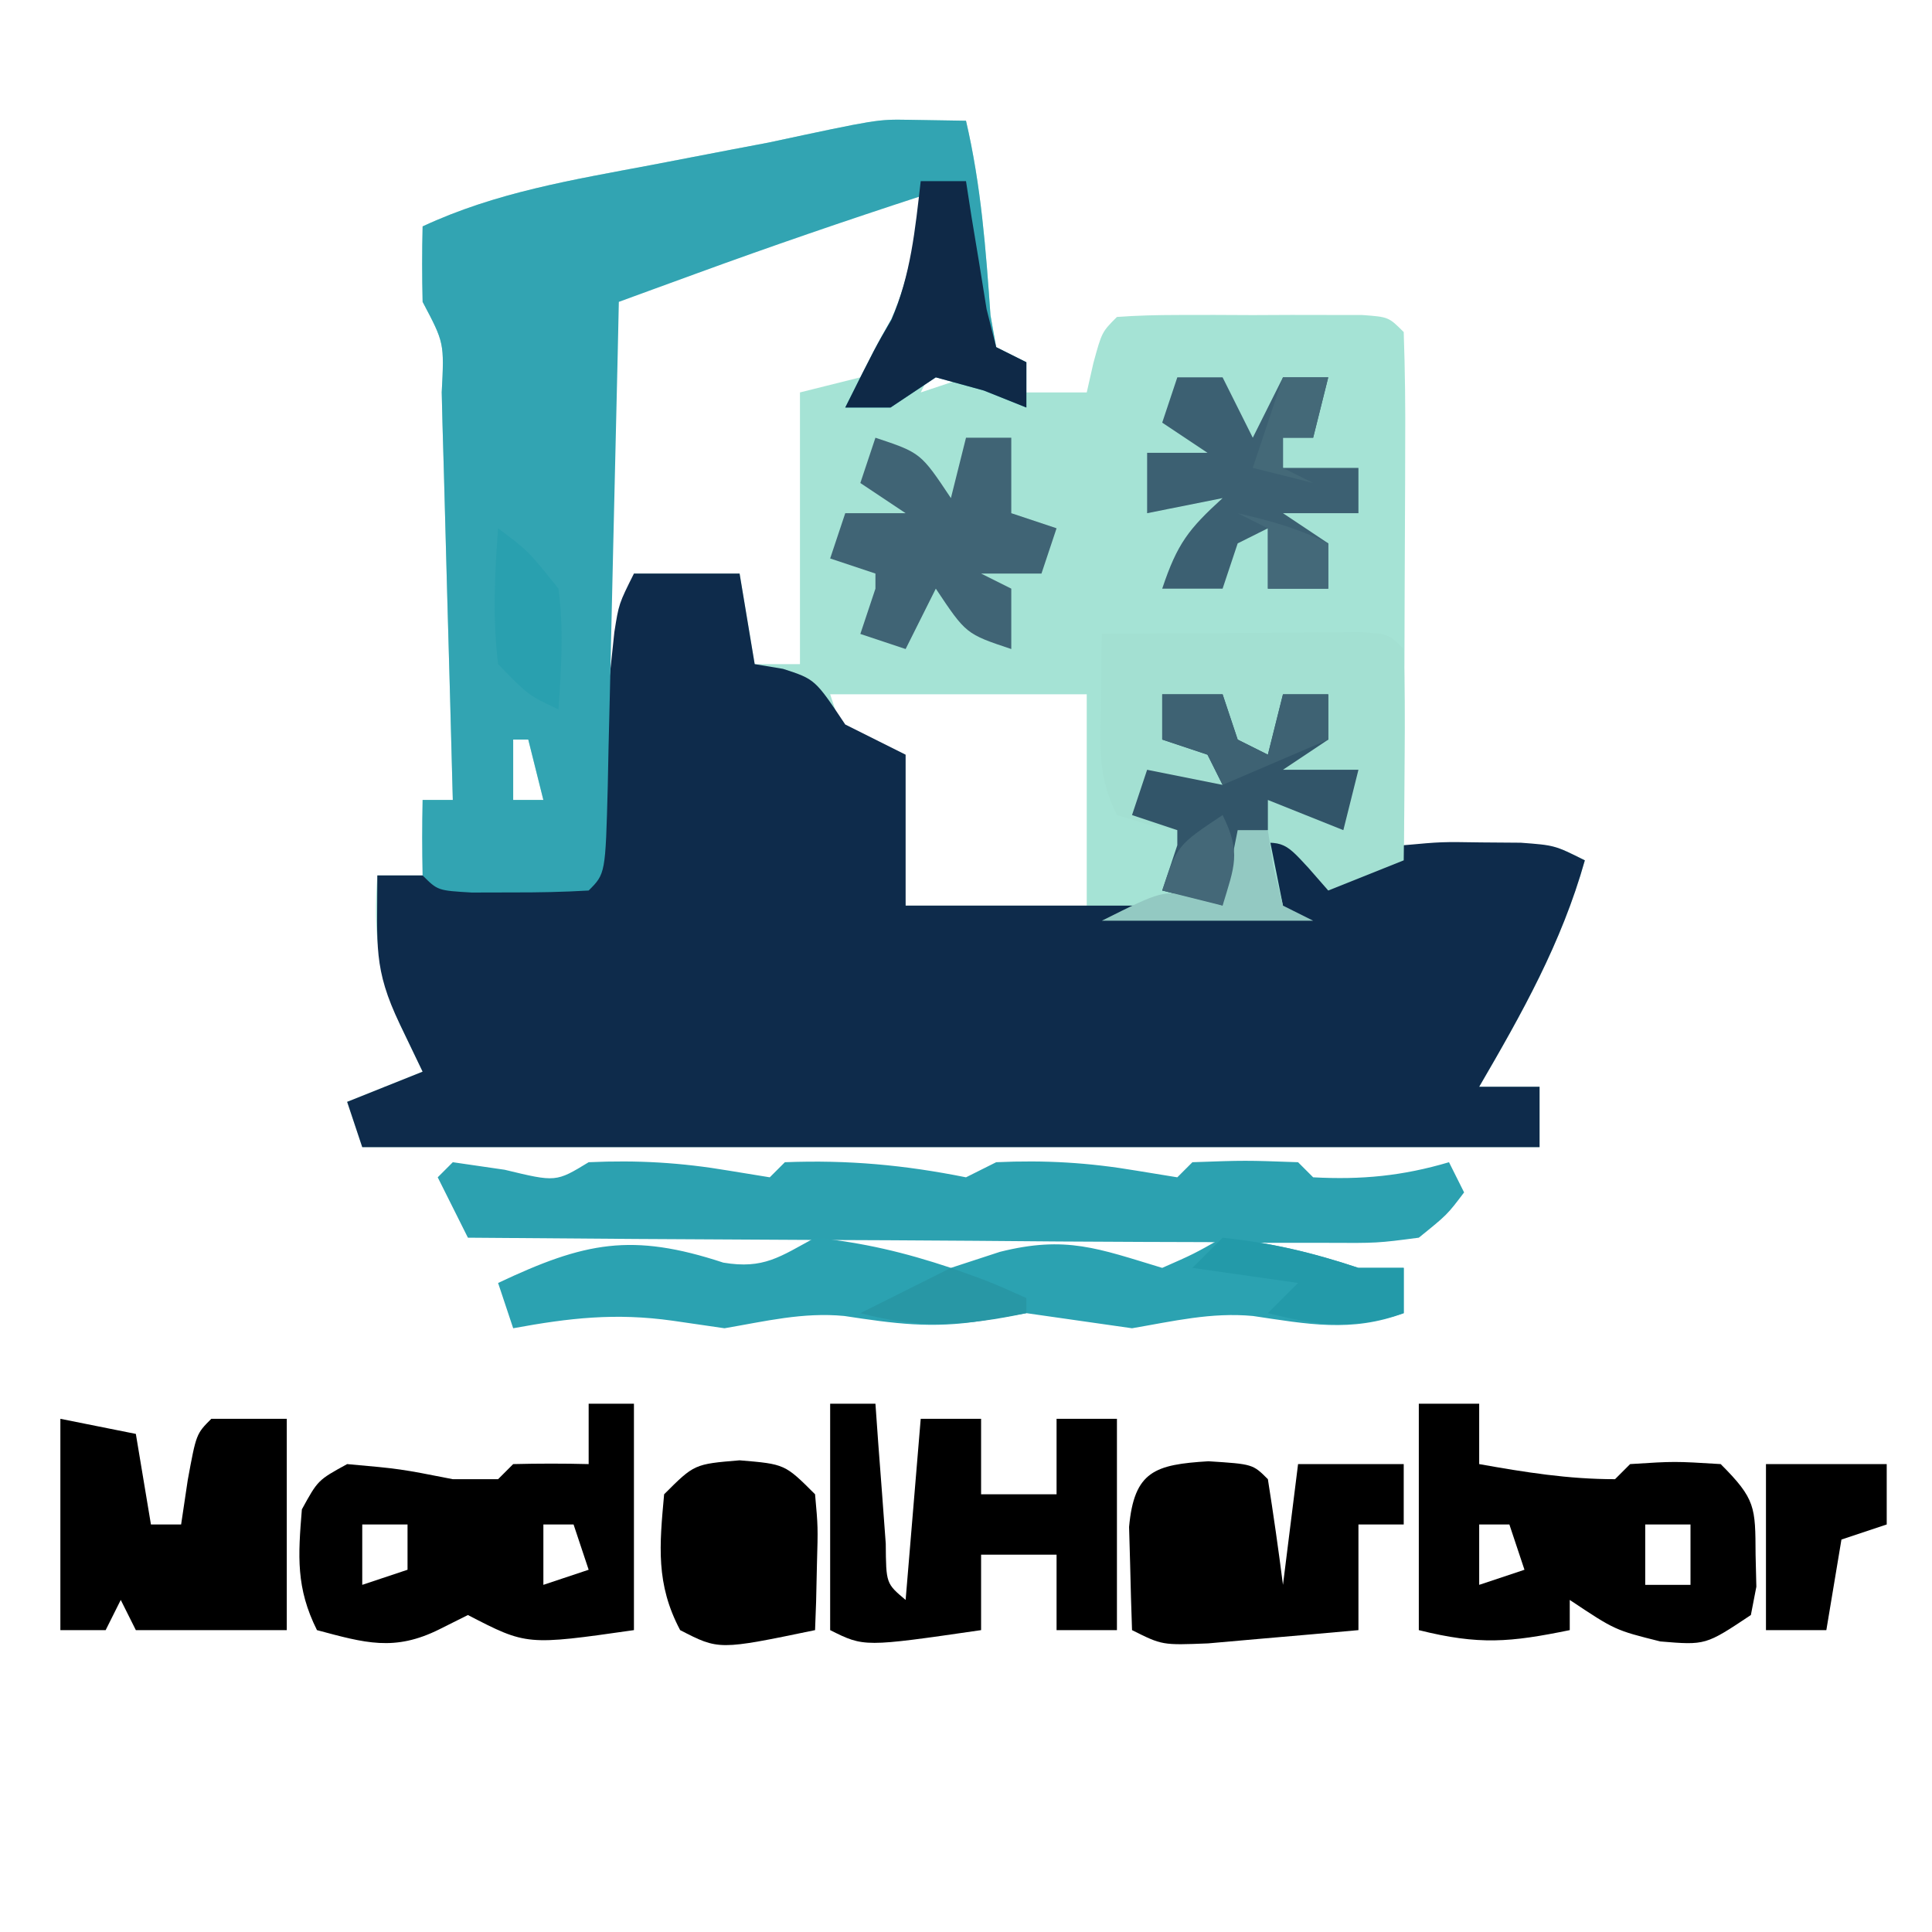
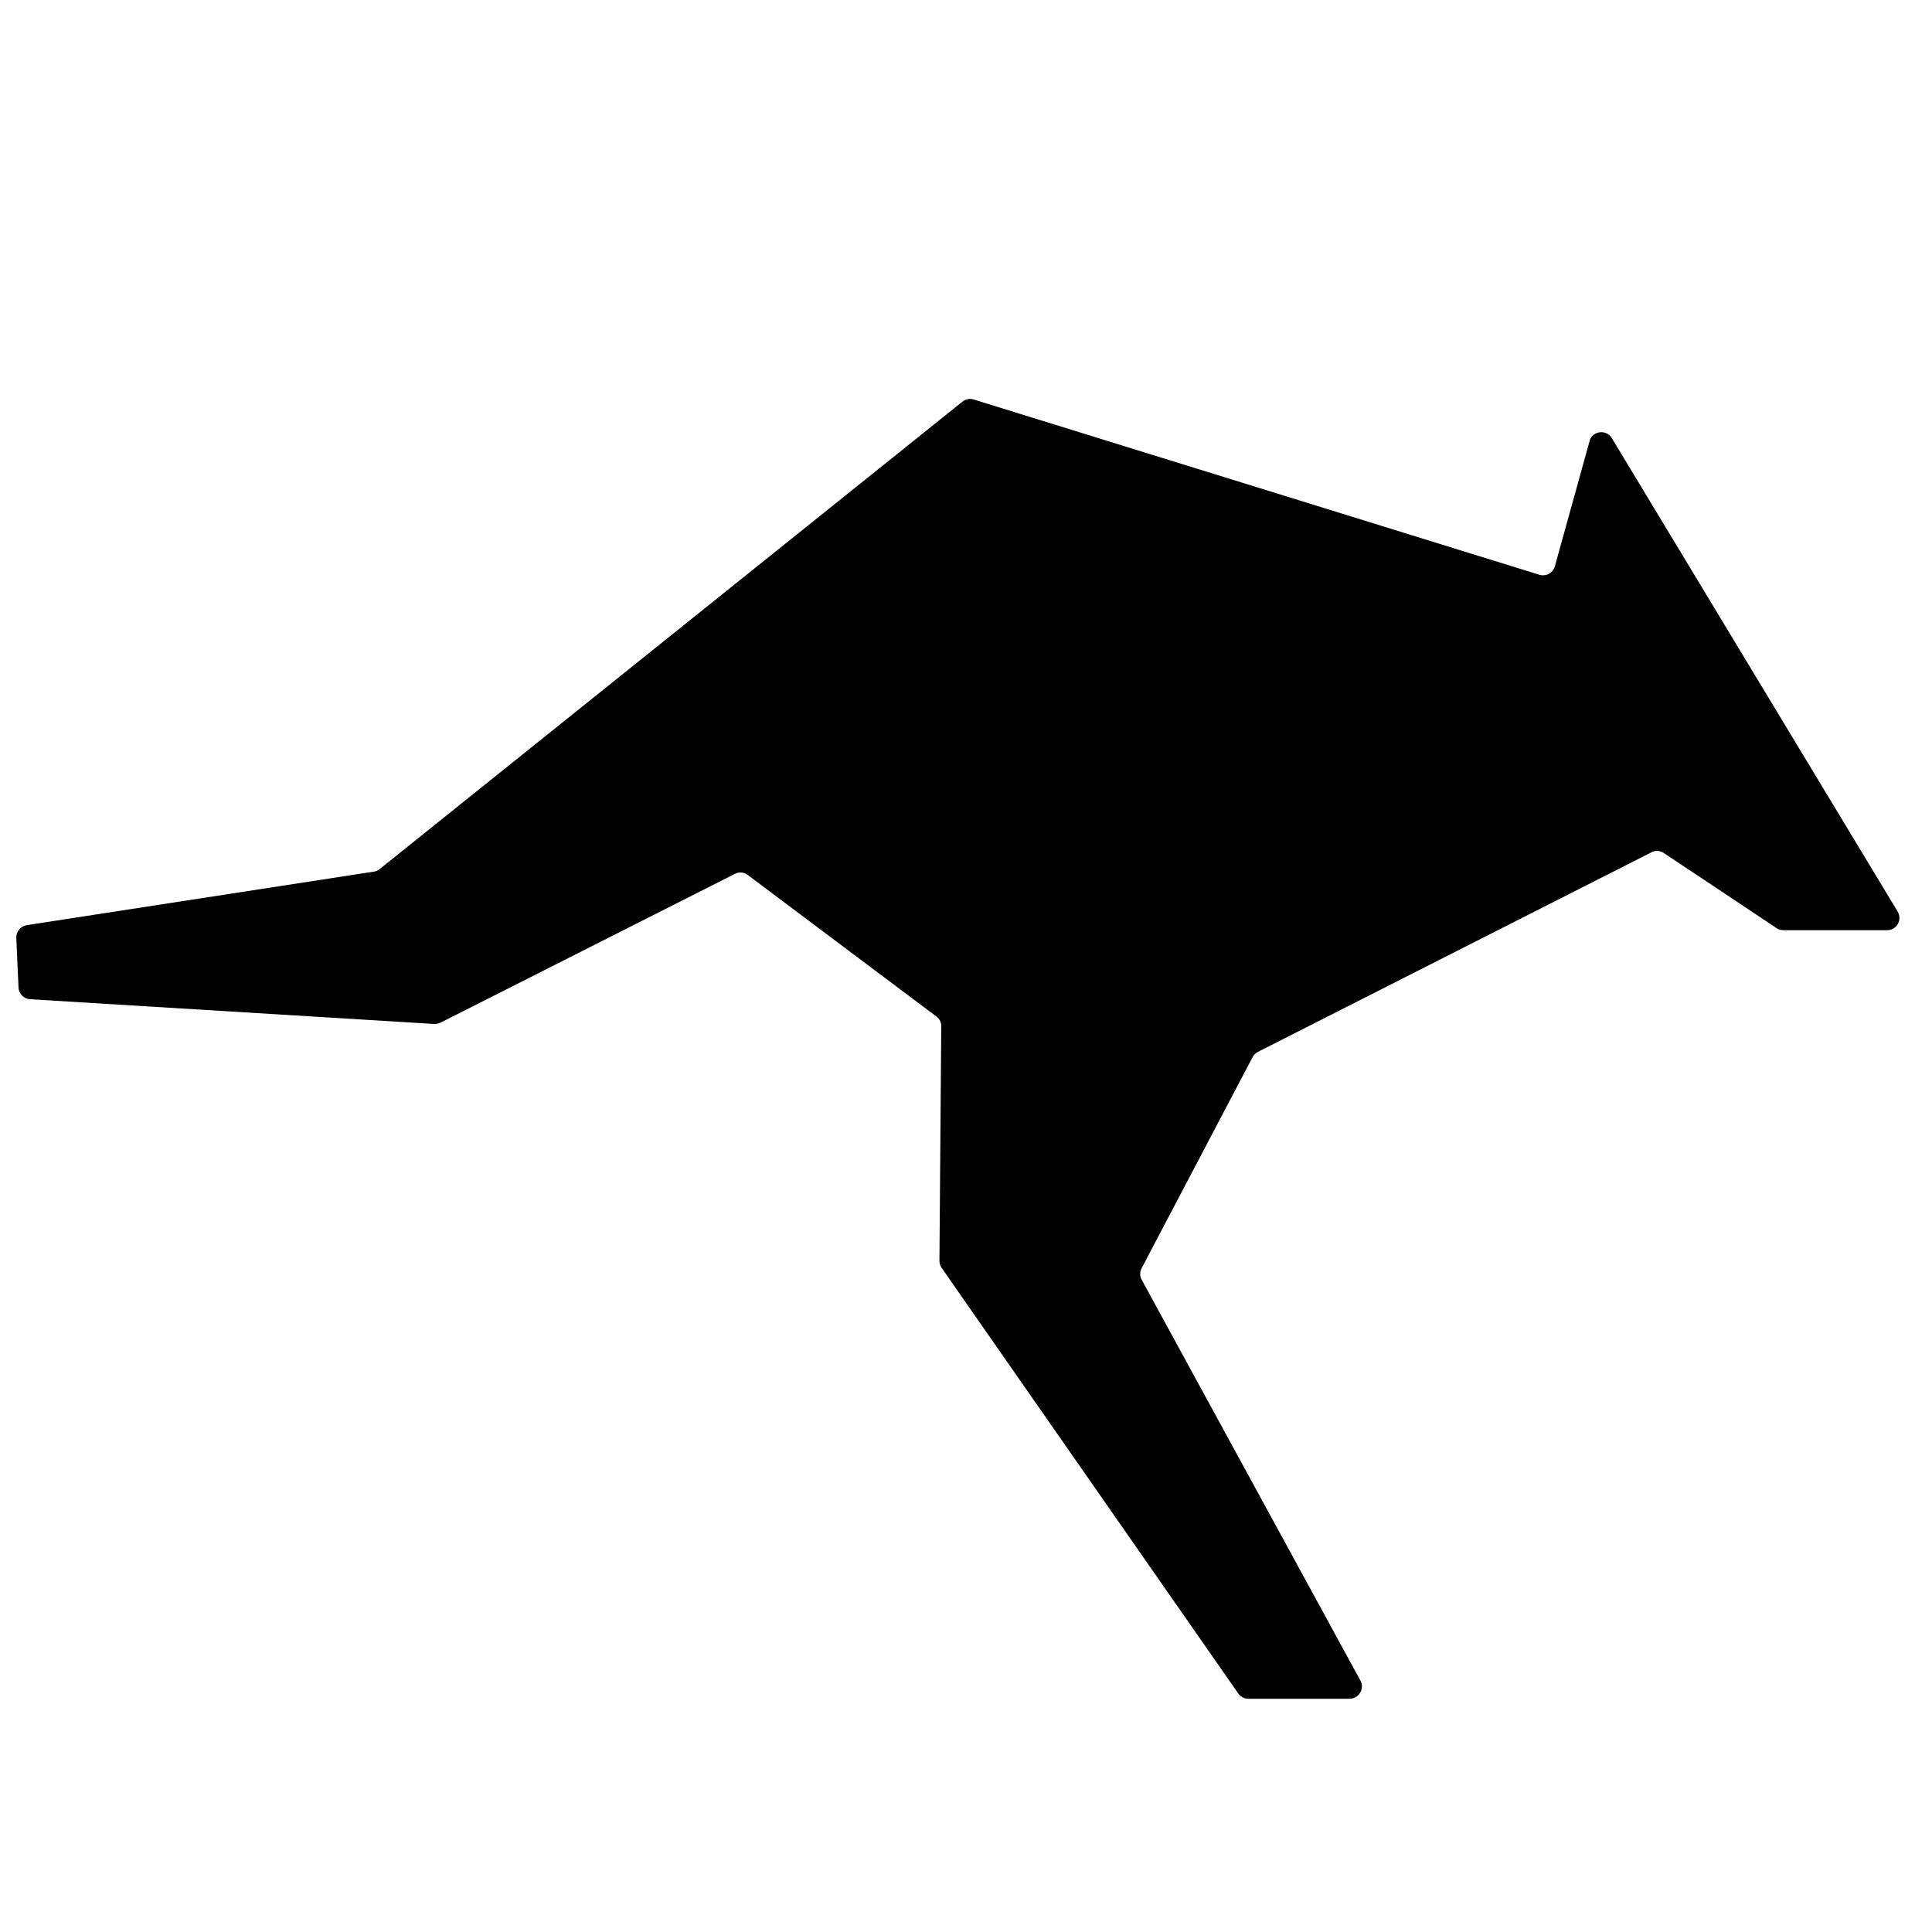
- <svg xmlns="http://www.w3.org/2000/svg" version="1.1" width="128" height="128">
-   <path d="M0 0 C1.887 0.031 1.887 0.031 3.812 0.062 C4.81 4.337 5.13 8.586 5.434 12.953 C5.559 13.649 5.684 14.345 5.812 15.062 C6.473 15.393 7.133 15.723 7.812 16.062 C7.812 16.723 7.812 17.383 7.812 18.062 C9.133 18.062 10.453 18.062 11.812 18.062 C11.957 17.423 12.101 16.784 12.25 16.125 C12.812 14.062 12.812 14.062 13.812 13.062 C15.143 12.964 16.478 12.932 17.812 12.93 C18.617 12.928 19.421 12.927 20.25 12.926 C21.096 12.93 21.941 12.934 22.812 12.938 C24.081 12.932 24.081 12.932 25.375 12.926 C26.179 12.927 26.984 12.928 27.812 12.93 C28.555 12.931 29.297 12.932 30.062 12.933 C31.812 13.062 31.812 13.062 32.812 14.062 C32.901 16.583 32.928 19.077 32.91 21.598 C32.909 22.351 32.907 23.104 32.906 23.88 C32.9 26.295 32.888 28.71 32.875 31.125 C32.87 32.758 32.865 34.392 32.861 36.025 C32.85 40.038 32.833 44.05 32.812 48.062 C33.511 48.051 34.21 48.039 34.93 48.027 C35.84 48.018 36.75 48.009 37.688 48 C38.592 47.988 39.497 47.977 40.43 47.965 C42.812 48.062 42.812 48.062 44.812 49.062 C43.267 54.542 40.657 59.177 37.812 64.062 C39.133 64.062 40.453 64.062 41.812 64.062 C41.812 65.382 41.812 66.703 41.812 68.062 C16.073 68.062 -9.668 68.062 -36.188 68.062 C-36.517 67.073 -36.847 66.082 -37.188 65.062 C-35.538 64.403 -33.888 63.742 -32.188 63.062 C-32.682 62.031 -33.178 61 -33.688 59.938 C-35.162 56.538 -35.46 53.792 -35.188 50.062 C-34.197 50.062 -33.208 50.062 -32.188 50.062 C-32.188 48.413 -32.188 46.763 -32.188 45.062 C-31.527 45.062 -30.867 45.062 -30.188 45.062 C-30.305 40.523 -30.43 35.984 -30.56 31.446 C-30.603 29.9 -30.645 28.355 -30.685 26.81 C-30.742 24.593 -30.806 22.377 -30.871 20.16 C-30.888 19.465 -30.905 18.771 -30.922 18.055 C-30.753 14.775 -30.753 14.775 -32.188 12.062 C-32.228 10.396 -32.23 8.729 -32.188 7.062 C-27.344 4.803 -22.276 3.984 -17.062 3 C-15.268 2.657 -13.474 2.312 -11.68 1.965 C-10.889 1.815 -10.099 1.666 -9.285 1.511 C-2.066 -0.034 -2.066 -0.034 0 0 Z M-11.938 8 C-12.964 8.417 -12.964 8.417 -14.012 8.842 C-17.345 10.051 -17.345 10.051 -20.188 12.062 C-20.275 13.916 -20.294 15.773 -20.285 17.629 C-20.282 18.754 -20.279 19.878 -20.275 21.037 C-20.267 22.221 -20.259 23.405 -20.25 24.625 C-20.245 25.813 -20.241 27.001 -20.236 28.225 C-20.224 31.171 -20.208 34.117 -20.188 37.062 C-19.858 37.062 -19.527 37.062 -19.188 37.062 C-18.858 34.752 -18.527 32.443 -18.188 30.062 C-15.877 30.062 -13.568 30.062 -11.188 30.062 C-10.857 32.042 -10.527 34.023 -10.188 36.062 C-9.197 36.062 -8.207 36.062 -7.188 36.062 C-7.188 30.122 -7.188 24.183 -7.188 18.062 C-5.867 17.733 -4.548 17.402 -3.188 17.062 C-0.977 15.418 -0.288 14.506 0.324 11.801 C0.382 11 0.44 10.2 0.5 9.375 C0.566 8.567 0.631 7.759 0.699 6.926 C0.737 6.311 0.774 5.696 0.812 5.062 C-3.922 4.631 -7.66 6.199 -11.938 8 Z M1.812 16.062 C1.482 16.723 1.153 17.383 0.812 18.062 C1.802 17.733 2.792 17.402 3.812 17.062 C3.152 16.733 2.493 16.402 1.812 16.062 Z M-25.188 23.062 C-24.188 25.062 -24.188 25.062 -24.188 25.062 Z M-26.188 29.062 C-25.188 31.062 -25.188 31.062 -25.188 31.062 Z M11.812 33.062 C12.812 35.062 12.812 35.062 12.812 35.062 Z M-25.188 35.062 C-24.188 37.062 -24.188 37.062 -24.188 37.062 Z M-5.188 38.062 C-4.857 39.053 -4.527 40.042 -4.188 41.062 C-3.197 41.392 -2.208 41.722 -1.188 42.062 C-0.858 45.362 -0.527 48.663 -0.188 52.062 C3.772 52.062 7.732 52.062 11.812 52.062 C11.812 47.443 11.812 42.822 11.812 38.062 C6.202 38.062 0.593 38.062 -5.188 38.062 Z M-26.188 41.062 C-26.188 42.383 -26.188 43.703 -26.188 45.062 C-25.527 45.062 -24.867 45.062 -24.188 45.062 C-24.517 43.742 -24.848 42.422 -25.188 41.062 C-25.517 41.062 -25.848 41.062 -26.188 41.062 Z " fill="#A5E3D5" transform="translate(60.1875,7.9375)" />
-   <path d="M0 0 C2.31 0 4.62 0 7 0 C7.33 1.98 7.66 3.96 8 6 C8.619 6.103 9.238 6.206 9.875 6.312 C12 7 12 7 14 10 C15.32 10.66 16.64 11.32 18 12 C18 15.3 18 18.6 18 22 C26.25 22 34.5 22 43 22 C42.67 20.35 42.34 18.7 42 17 C42.742 17.536 43.485 18.073 44.25 18.625 C45.157 19.079 46.065 19.532 47 20 C48.34 19.347 49.673 18.678 51 18 C53.508 17.77 53.508 17.77 56.125 17.812 C56.994 17.819 57.863 17.825 58.758 17.832 C61 18 61 18 63 19 C61.455 24.479 58.845 29.114 56 34 C57.32 34 58.64 34 60 34 C60 35.32 60 36.64 60 38 C34.26 38 8.52 38 -18 38 C-18.495 36.515 -18.495 36.515 -19 35 C-17.35 34.34 -15.7 33.68 -14 33 C-14.495 31.969 -14.99 30.938 -15.5 29.875 C-17.286 26.154 -17 24.664 -17 20 C-12.38 20 -7.76 20 -3 20 C-2.867 18.724 -2.734 17.448 -2.598 16.133 C-2.419 14.464 -2.241 12.794 -2.062 11.125 C-1.975 10.283 -1.888 9.441 -1.799 8.574 C-1.712 7.769 -1.625 6.963 -1.535 6.133 C-1.457 5.389 -1.378 4.646 -1.297 3.879 C-1 2 -1 2 0 0 Z " fill="#0E2B4B" transform="translate(42,38)" />
-   <path d="M0 0 C1.887 0.031 1.887 0.031 3.812 0.062 C4.81 4.337 5.13 8.586 5.434 12.953 C5.559 13.649 5.684 14.345 5.812 15.062 C6.473 15.393 7.133 15.723 7.812 16.062 C7.812 17.052 7.812 18.043 7.812 19.062 C6.884 18.691 5.956 18.32 5 17.938 C3.948 17.649 2.896 17.36 1.812 17.062 C0.823 17.723 -0.168 18.383 -1.188 19.062 C-2.178 19.062 -3.167 19.062 -4.188 19.062 C-2.188 15.062 -2.188 15.062 -1.125 13.188 C0.051 10.522 0.42 7.938 0.812 5.062 C-4.16 6.683 -9.099 8.377 -14.012 10.172 C-15.473 10.705 -15.473 10.705 -16.964 11.249 C-17.698 11.517 -18.431 11.786 -19.188 12.062 C-19.213 13.208 -19.238 14.354 -19.263 15.535 C-19.357 19.771 -19.458 24.007 -19.56 28.243 C-19.603 30.079 -19.645 31.915 -19.685 33.752 C-19.742 36.385 -19.806 39.019 -19.871 41.652 C-19.888 42.478 -19.905 43.304 -19.922 44.156 C-20.074 49.949 -20.074 49.949 -21.188 51.062 C-22.852 51.161 -24.52 51.192 -26.188 51.188 C-27.549 51.191 -27.549 51.191 -28.938 51.195 C-31.188 51.062 -31.188 51.062 -32.188 50.062 C-32.228 48.396 -32.23 46.729 -32.188 45.062 C-31.527 45.062 -30.867 45.062 -30.188 45.062 C-30.305 40.523 -30.43 35.984 -30.56 31.446 C-30.603 29.9 -30.645 28.355 -30.685 26.81 C-30.742 24.593 -30.806 22.377 -30.871 20.16 C-30.888 19.465 -30.905 18.771 -30.922 18.055 C-30.753 14.775 -30.753 14.775 -32.188 12.062 C-32.228 10.396 -32.23 8.729 -32.188 7.062 C-27.344 4.803 -22.276 3.984 -17.062 3 C-15.268 2.657 -13.474 2.312 -11.68 1.965 C-10.889 1.815 -10.099 1.666 -9.285 1.511 C-2.066 -0.034 -2.066 -0.034 0 0 Z M-25.188 23.062 C-24.188 25.062 -24.188 25.062 -24.188 25.062 Z M-26.188 29.062 C-25.188 31.062 -25.188 31.062 -25.188 31.062 Z M-25.188 35.062 C-24.188 37.062 -24.188 37.062 -24.188 37.062 Z M-26.188 41.062 C-26.188 42.383 -26.188 43.703 -26.188 45.062 C-25.527 45.062 -24.867 45.062 -24.188 45.062 C-24.517 43.742 -24.848 42.422 -25.188 41.062 C-25.517 41.062 -25.848 41.062 -26.188 41.062 Z " fill="#32A4B2" transform="translate(60.1875,7.9375)" />
-   <path d="M0 0 C3.146 -0.029 6.292 -0.047 9.438 -0.062 C10.335 -0.071 11.233 -0.079 12.158 -0.088 C13.012 -0.091 13.866 -0.094 14.746 -0.098 C15.932 -0.106 15.932 -0.106 17.142 -0.114 C19 0 19 0 20 1 C20.073 3.353 20.084 5.708 20.062 8.062 C20.053 9.353 20.044 10.643 20.035 11.973 C20.024 12.972 20.012 13.971 20 15 C18.35 15.66 16.7 16.32 15 17 C14.567 16.505 14.134 16.01 13.688 15.5 C12.003 13.668 12.003 13.668 9 14 C8.67 15.32 8.34 16.64 8 18 C6.68 17.67 5.36 17.34 4 17 C4.33 16.01 4.66 15.02 5 14 C5 13.67 5 13.34 5 13 C4.361 12.876 3.721 12.752 3.062 12.625 C2.382 12.419 1.701 12.213 1 12 C-0.262 9.475 -0.099 7.688 -0.062 4.875 C-0.053 3.965 -0.044 3.055 -0.035 2.117 C-0.024 1.419 -0.012 0.72 0 0 Z " fill="#A3E0D2" transform="translate(73,42)" />
-   <path d="M0 0 C1.702 0.247 1.702 0.247 3.438 0.5 C6.833 1.32 6.833 1.32 9 0 C12.235 -0.147 15.115 0.02 18.312 0.562 C19.199 0.707 20.086 0.851 21 1 C21.33 0.67 21.66 0.34 22 0 C26.198 -0.161 29.902 0.18 34 1 C34.66 0.67 35.32 0.34 36 0 C39.235 -0.147 42.115 0.02 45.312 0.562 C46.199 0.707 47.086 0.851 48 1 C48.33 0.67 48.66 0.34 49 0 C52.5 -0.125 52.5 -0.125 56 0 C56.495 0.495 56.495 0.495 57 1 C60.2 1.173 62.93 0.91 66 0 C66.495 0.99 66.495 0.99 67 2 C65.883 3.479 65.883 3.479 64 5 C61.248 5.361 61.248 5.361 57.876 5.341 C56.615 5.34 55.354 5.34 54.055 5.34 C52.678 5.325 51.302 5.309 49.926 5.293 C48.518 5.287 47.109 5.283 45.701 5.28 C41.997 5.269 38.293 5.239 34.59 5.206 C30.809 5.175 27.029 5.162 23.248 5.146 C15.832 5.114 8.416 5.063 1 5 C0.34 3.68 -0.32 2.36 -1 1 C-0.67 0.67 -0.34 0.34 0 0 Z " fill="#2CA1B0" transform="translate(30,77)" />
-   <path d="M0 0 C1.32 0 2.64 0 4 0 C4 1.32 4 2.64 4 4 C7.058 4.544 9.888 5 13 5 C13.33 4.67 13.66 4.34 14 4 C16.938 3.812 16.938 3.812 20 4 C22.325 6.325 22.295 6.847 22.312 10 C22.329 10.701 22.346 11.402 22.363 12.125 C22.243 12.744 22.124 13.363 22 14 C19 16 19 16 16 15.75 C13 15 13 15 10 13 C10 13.66 10 14.32 10 15 C6.055 15.807 4 16 0 15 C0 10.05 0 5.1 0 0 Z M4 8 C4 9.32 4 10.64 4 12 C4.99 11.67 5.98 11.34 7 11 C6.67 10.01 6.34 9.02 6 8 C5.34 8 4.68 8 4 8 Z M15 8 C15 9.32 15 10.64 15 12 C15.99 12 16.98 12 18 12 C18 10.68 18 9.36 18 8 C17.01 8 16.02 8 15 8 Z " fill="#000000" transform="translate(94,93)" />
-   <path d="M0 0 C0.99 0 1.98 0 3 0 C3 4.95 3 9.9 3 15 C-4.104 16.015 -4.104 16.015 -8 14 C-8.619 14.309 -9.238 14.619 -9.875 14.938 C-12.875 16.438 -14.828 15.846 -18 15 C-19.399 12.201 -19.253 10.095 -19 7 C-17.938 5.062 -17.938 5.062 -16 4 C-12.5 4.312 -12.5 4.312 -9 5 C-8.01 5 -7.02 5 -6 5 C-5.67 4.67 -5.34 4.34 -5 4 C-3.334 3.959 -1.666 3.957 0 4 C0 2.68 0 1.36 0 0 Z M-15 8 C-15 9.32 -15 10.64 -15 12 C-14.01 11.67 -13.02 11.34 -12 11 C-12 10.01 -12 9.02 -12 8 C-12.99 8 -13.98 8 -15 8 Z M-3 8 C-3 9.32 -3 10.64 -3 12 C-2.01 11.67 -1.02 11.34 0 11 C-0.33 10.01 -0.66 9.02 -1 8 C-1.66 8 -2.32 8 -3 8 Z " fill="#000000" transform="translate(39,93)" />
-   <path d="M0 0 C2.67 0.447 3.747 -0.385 6.078 -1.652 C9.289 -1.325 12.017 -0.673 15.078 0.348 C16.687 -0.178 16.687 -0.178 18.328 -0.715 C22.713 -1.811 24.835 -0.933 29.078 0.348 C31.145 -0.561 31.145 -0.561 33.078 -1.652 C36.289 -1.325 39.017 -0.673 42.078 0.348 C43.068 0.348 44.058 0.348 45.078 0.348 C45.078 1.338 45.078 2.328 45.078 3.348 C41.609 4.649 38.686 4.067 35.09 3.535 C32.324 3.277 29.807 3.883 27.078 4.348 C24.745 4.014 22.411 3.681 20.078 3.348 C19.109 3.513 18.139 3.678 17.141 3.848 C13.821 4.39 11.306 4.034 8.02 3.535 C5.284 3.271 2.778 3.888 0.078 4.348 C-1.056 4.183 -2.191 4.018 -3.359 3.848 C-7.142 3.317 -10.182 3.661 -13.922 4.348 C-14.252 3.358 -14.582 2.368 -14.922 1.348 C-9.178 -1.367 -6.067 -1.997 0 0 Z " fill="#2BA2B1" transform="translate(47.92188,83.65234)" />
-   <path d="M0 0 C0.99 0 1.98 0 3 0 C3.061 0.855 3.121 1.709 3.184 2.59 C3.267 3.695 3.351 4.799 3.438 5.938 C3.519 7.04 3.6 8.142 3.684 9.277 C3.704 11.911 3.704 11.911 5 13 C5.33 9.04 5.66 5.08 6 1 C7.32 1 8.64 1 10 1 C10 2.65 10 4.3 10 6 C11.65 6 13.3 6 15 6 C15 4.35 15 2.7 15 1 C16.32 1 17.64 1 19 1 C19 5.62 19 10.24 19 15 C17.68 15 16.36 15 15 15 C15 13.35 15 11.7 15 10 C13.35 10 11.7 10 10 10 C10 11.65 10 13.3 10 15 C2.25 16.125 2.25 16.125 0 15 C0 10.05 0 5.1 0 0 Z " fill="#000000" transform="translate(55,93)" />
-   <path d="M0 0 C2.475 0.495 2.475 0.495 5 1 C5.33 2.98 5.66 4.96 6 7 C6.66 7 7.32 7 8 7 C8.144 6.031 8.289 5.061 8.438 4.062 C9 1 9 1 10 0 C11.65 0 13.3 0 15 0 C15 4.62 15 9.24 15 14 C11.7 14 8.4 14 5 14 C4.67 13.34 4.34 12.68 4 12 C3.67 12.66 3.34 13.32 3 14 C2.01 14 1.02 14 0 14 C0 9.38 0 4.76 0 0 Z " fill="#000000" transform="translate(4,94)" />
-   <path d="M0 0 C2.938 0.188 2.938 0.188 3.938 1.188 C4.305 3.516 4.64 5.849 4.938 8.188 C5.268 5.548 5.598 2.908 5.938 0.188 C8.248 0.188 10.557 0.188 12.938 0.188 C12.938 1.508 12.938 2.828 12.938 4.188 C11.947 4.188 10.957 4.188 9.938 4.188 C9.938 6.497 9.938 8.807 9.938 11.188 C7.813 11.382 5.688 11.568 3.562 11.75 C2.379 11.854 1.196 11.959 -0.023 12.066 C-3.062 12.188 -3.062 12.188 -5.062 11.188 C-5.116 9.73 -5.155 8.271 -5.188 6.812 C-5.222 5.594 -5.222 5.594 -5.258 4.352 C-4.923 0.647 -3.542 0.217 0 0 Z M-1.062 7.188 C-0.062 9.188 -0.062 9.188 -0.062 9.188 Z " fill="#000000" transform="translate(80.0625,96.8125)" />
-   <path d="M0 0 C0.99 0 1.98 0 3 0 C3.66 1.32 4.32 2.64 5 4 C5.66 2.68 6.32 1.36 7 0 C7.99 0 8.98 0 10 0 C9.67 1.32 9.34 2.64 9 4 C8.34 4 7.68 4 7 4 C7 4.66 7 5.32 7 6 C8.65 6 10.3 6 12 6 C12 6.99 12 7.98 12 9 C10.35 9 8.7 9 7 9 C7.99 9.66 8.98 10.32 10 11 C10 11.99 10 12.98 10 14 C8.68 14 7.36 14 6 14 C6 12.68 6 11.36 6 10 C5.01 10.495 5.01 10.495 4 11 C3.67 11.99 3.34 12.98 3 14 C1.68 14 0.36 14 -1 14 C-0.002 11.007 0.752 10.052 3 8 C1.35 8.33 -0.3 8.66 -2 9 C-2 7.68 -2 6.36 -2 5 C-0.68 5 0.64 5 2 5 C1.01 4.34 0.02 3.68 -1 3 C-0.67 2.01 -0.34 1.02 0 0 Z " fill="#3C6072" transform="translate(78,25)" />
-   <path d="M0 0 C3 0.25 3 0.25 5 2.25 C5.195 4.414 5.195 4.414 5.125 6.875 C5.107 7.692 5.089 8.51 5.07 9.352 C5.036 10.291 5.036 10.291 5 11.25 C-1.374 12.573 -1.374 12.573 -3.938 11.25 C-5.562 8.192 -5.308 5.642 -5 2.25 C-3 0.25 -3 0.25 0 0 Z " fill="#000000" transform="translate(49,96.75)" />
-   <path d="M0 0 C3 1 3 1 5 4 C5.33 2.68 5.66 1.36 6 0 C6.99 0 7.98 0 9 0 C9 1.667 9 3.333 9 5 C9.99 5.33 10.98 5.66 12 6 C11.67 6.99 11.34 7.98 11 9 C9.68 9 8.36 9 7 9 C7.66 9.33 8.32 9.66 9 10 C9 11.32 9 12.64 9 14 C6 13 6 13 4 10 C3.34 11.32 2.68 12.64 2 14 C1.01 13.67 0.02 13.34 -1 13 C-0.67 12.01 -0.34 11.02 0 10 C0 9.67 0 9.34 0 9 C-0.99 8.67 -1.98 8.34 -3 8 C-2.67 7.01 -2.34 6.02 -2 5 C-0.68 5 0.64 5 2 5 C1.01 4.34 0.02 3.68 -1 3 C-0.67 2.01 -0.34 1.02 0 0 Z " fill="#406475" transform="translate(58,29)" />
-   <path d="M0 0 C1.32 0 2.64 0 4 0 C4.33 0.99 4.66 1.98 5 3 C5.66 3.33 6.32 3.66 7 4 C7.33 2.68 7.66 1.36 8 0 C8.99 0 9.98 0 11 0 C11 0.99 11 1.98 11 3 C10.01 3.66 9.02 4.32 8 5 C9.65 5 11.3 5 13 5 C12.67 6.32 12.34 7.64 12 9 C9.525 8.01 9.525 8.01 7 7 C7 7.66 7 8.32 7 9 C6.01 9.495 6.01 9.495 5 10 C4.348 12.025 4.348 12.025 4 14 C2.68 13.67 1.36 13.34 0 13 C0.33 12.01 0.66 11.02 1 10 C1 9.67 1 9.34 1 9 C0.01 8.67 -0.98 8.34 -2 8 C-1.67 7.01 -1.34 6.02 -1 5 C0.65 5.33 2.3 5.66 4 6 C3.67 5.34 3.34 4.68 3 4 C2.01 3.67 1.02 3.34 0 3 C0 2.01 0 1.02 0 0 Z " fill="#325569" transform="translate(77,46)" />
-   <path d="M0 0 C0.99 0 1.98 0 3 0 C3.121 0.782 3.242 1.565 3.367 2.371 C3.535 3.383 3.702 4.395 3.875 5.438 C4.119 6.952 4.119 6.952 4.367 8.496 C4.576 9.322 4.785 10.149 5 11 C5.66 11.33 6.32 11.66 7 12 C7 12.99 7 13.98 7 15 C6.072 14.629 5.144 14.258 4.188 13.875 C3.136 13.586 2.084 13.297 1 13 C0.01 13.66 -0.98 14.32 -2 15 C-2.99 15 -3.98 15 -5 15 C-3 11 -3 11 -1.938 9.188 C-0.653 6.191 -0.372 3.222 0 0 Z " fill="#0F2947" transform="translate(61,12)" />
-   <path d="M0 0 C2.64 0 5.28 0 8 0 C8 1.32 8 2.64 8 4 C7.01 4.33 6.02 4.66 5 5 C4.67 6.98 4.34 8.96 4 11 C2.68 11 1.36 11 0 11 C0 7.37 0 3.74 0 0 Z " fill="#000000" transform="translate(117,97)" />
-   <path d="M0 0 C3.188 0.339 5.958 0.986 9 2 C9.99 2 10.98 2 12 2 C12 2.99 12 3.98 12 5 C8.675 6.108 6.378 5.845 3 5 C3.66 4.34 4.32 3.68 5 3 C2.69 2.67 0.38 2.34 -2 2 C-1.34 1.34 -0.68 0.68 0 0 Z " fill="#239AA9" transform="translate(81,82)" />
-   <path d="M0 0 C0.66 0 1.32 0 2 0 C2.124 0.804 2.248 1.609 2.375 2.438 C2.581 3.283 2.788 4.129 3 5 C3.66 5.33 4.32 5.66 5 6 C0.38 6 -4.24 6 -9 6 C-5 4 -5 4 -2.75 4.375 C-2.172 4.581 -1.595 4.787 -1 5 C-0.67 3.35 -0.34 1.7 0 0 Z " fill="#93C9C2" transform="translate(82,55)" />
-   <path d="M0 0 C1.32 0 2.64 0 4 0 C4.33 0.99 4.66 1.98 5 3 C5.66 3.33 6.32 3.66 7 4 C7.33 2.68 7.66 1.36 8 0 C8.99 0 9.98 0 11 0 C11 0.99 11 1.98 11 3 C7.535 4.485 7.535 4.485 4 6 C3.67 5.34 3.34 4.68 3 4 C2.01 3.67 1.02 3.34 0 3 C0 2.01 0 1.02 0 0 Z " fill="#3E6273" transform="translate(77,46)" />
-   <path d="M0 0 C2 1.5 2 1.5 4 4 C4.358 6.759 4.187 9.201 4 12 C2 11.062 2 11.062 0 9 C-0.365 5.975 -0.229 3.033 0 0 Z M1 2 C2 4 2 4 2 4 Z M2 8 C3 10 3 10 3 10 Z " fill="#29A0AF" transform="translate(33,35)" />
-   <path d="M0 0 C0.99 0 1.98 0 3 0 C2.67 1.32 2.34 2.64 2 4 C1.34 4 0.68 4 0 4 C0 4.66 0 5.32 0 6 C0.66 6.33 1.32 6.66 2 7 C0.68 6.67 -0.64 6.34 -2 6 C-1.34 4.02 -0.68 2.04 0 0 Z " fill="#446978" transform="translate(85,25)" />
-   <path d="M0 0 C2.625 0.938 2.625 0.938 5 2 C5 2.33 5 2.66 5 3 C0.982 3.841 -2.018 4.054 -6 3 C-4 2 -2 1 0 0 Z " fill="#2897A5" transform="translate(63,84)" />
-   <path d="M0 0 C1.245 2.491 0.777 3.411 0 6 C-1.32 5.67 -2.64 5.34 -4 5 C-3 2 -3 2 0 0 Z " fill="#446878" transform="translate(81,54)" />
-   <path d="M0 0 C2.169 0.506 4 1 6 2 C6 2.99 6 3.98 6 5 C4.68 5 3.36 5 2 5 C2 3.68 2 2.36 2 1 C1.34 0.67 0.68 0.34 0 0 Z " fill="#446979" transform="translate(82,34)" />
+ <svg xmlns="http://www.w3.org/2000/svg" id="Layer_1" data-name="Layer 1" version="1.1" viewBox="0 0 96 96">
+   <defs>
+     <style>
+       .cls-1 {
+         fill: #000;
+         stroke-width: 0px;
+       }
+     </style>
+   </defs>
+   <path class="cls-1" d="M78.99,21.9l-1.73,6.24c-.09.33-.44.52-.77.42l-28.11-8.71c-.19-.06-.41-.02-.56.11l-28.95,23.22c-.08.07-.18.11-.29.13l-17.25,2.66c-.31.05-.53.32-.52.63l.11,2.47c.01.31.26.56.57.58l20.08,1.23c.11,0,.22-.02.31-.06l14.64-7.4c.21-.11.46-.08.64.06l9.37,7.03c.16.12.25.3.24.49l-.09,11.65c0,.13.04.25.11.35l14.74,21.15c.11.16.3.26.5.26h5.03c.46,0,.76-.5.54-.9l-10.87-19.92c-.1-.18-.1-.4,0-.58l5.51-10.48c.06-.11.15-.2.26-.26l19.56-9.92c.2-.1.43-.09.62.04l5.6,3.73c.1.07.22.1.34.1h5.15c.48,0,.77-.52.52-.93l-14.2-23.52c-.28-.46-.97-.36-1.11.15Z" />
</svg>
